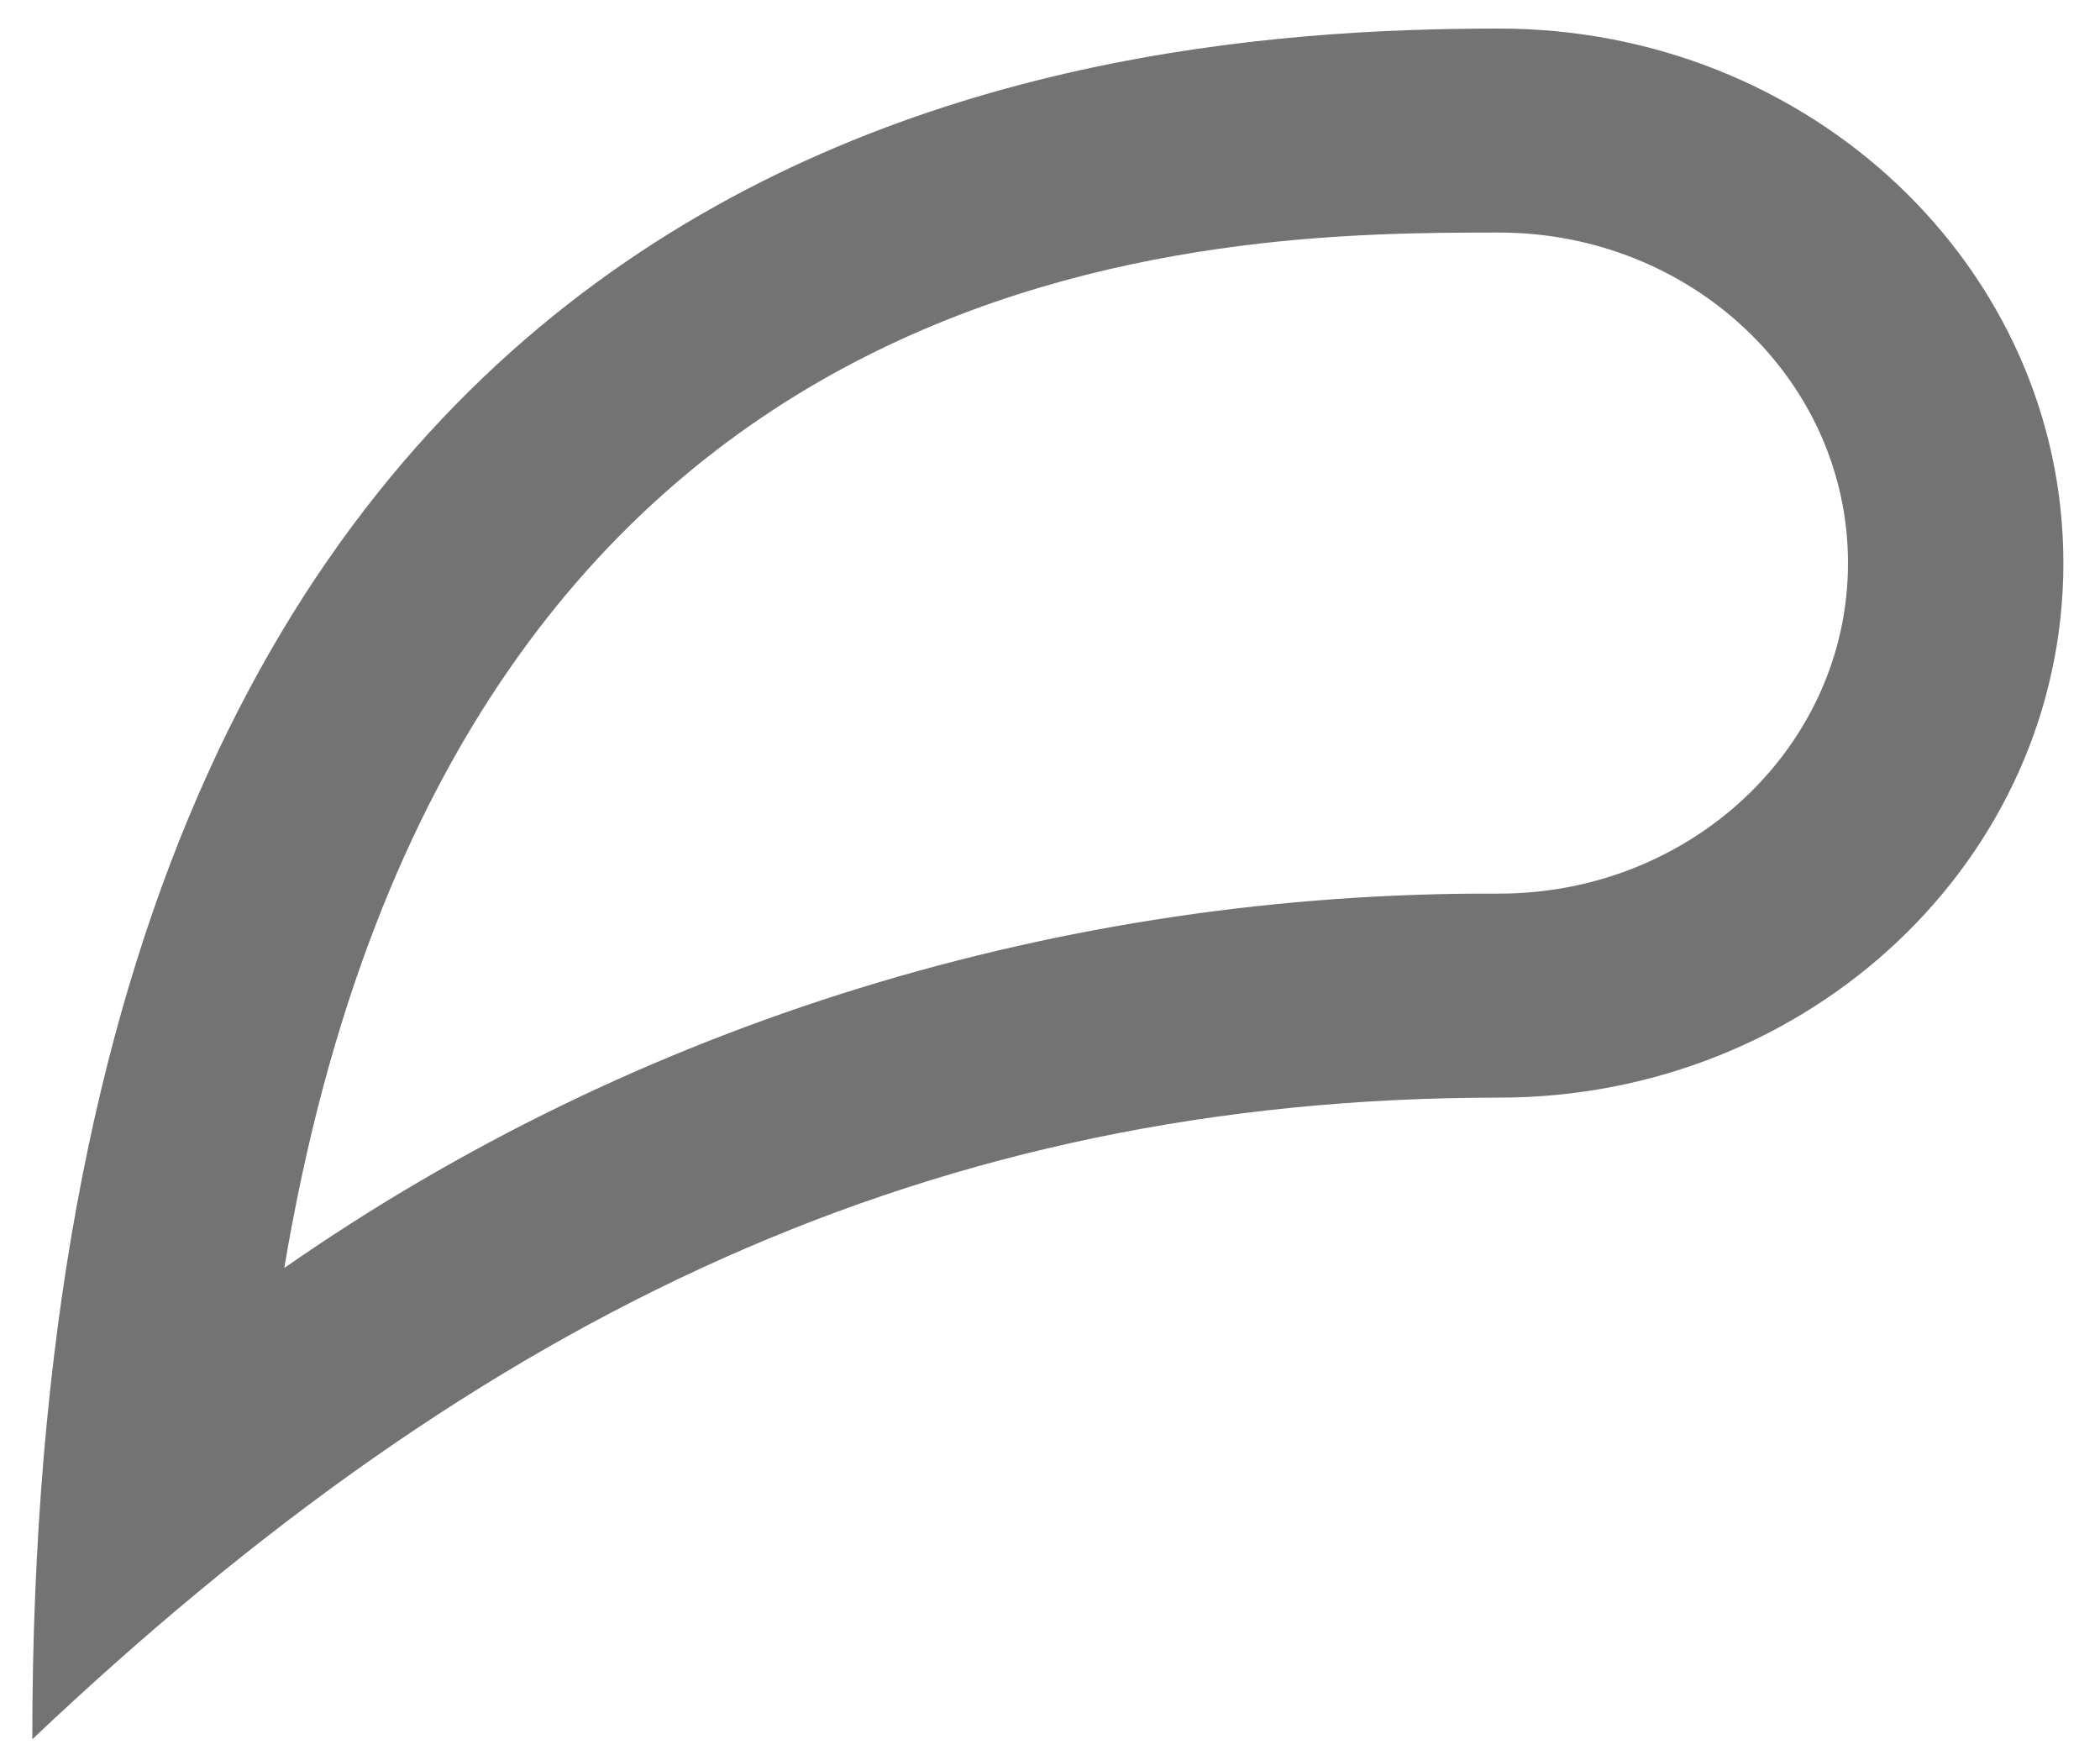
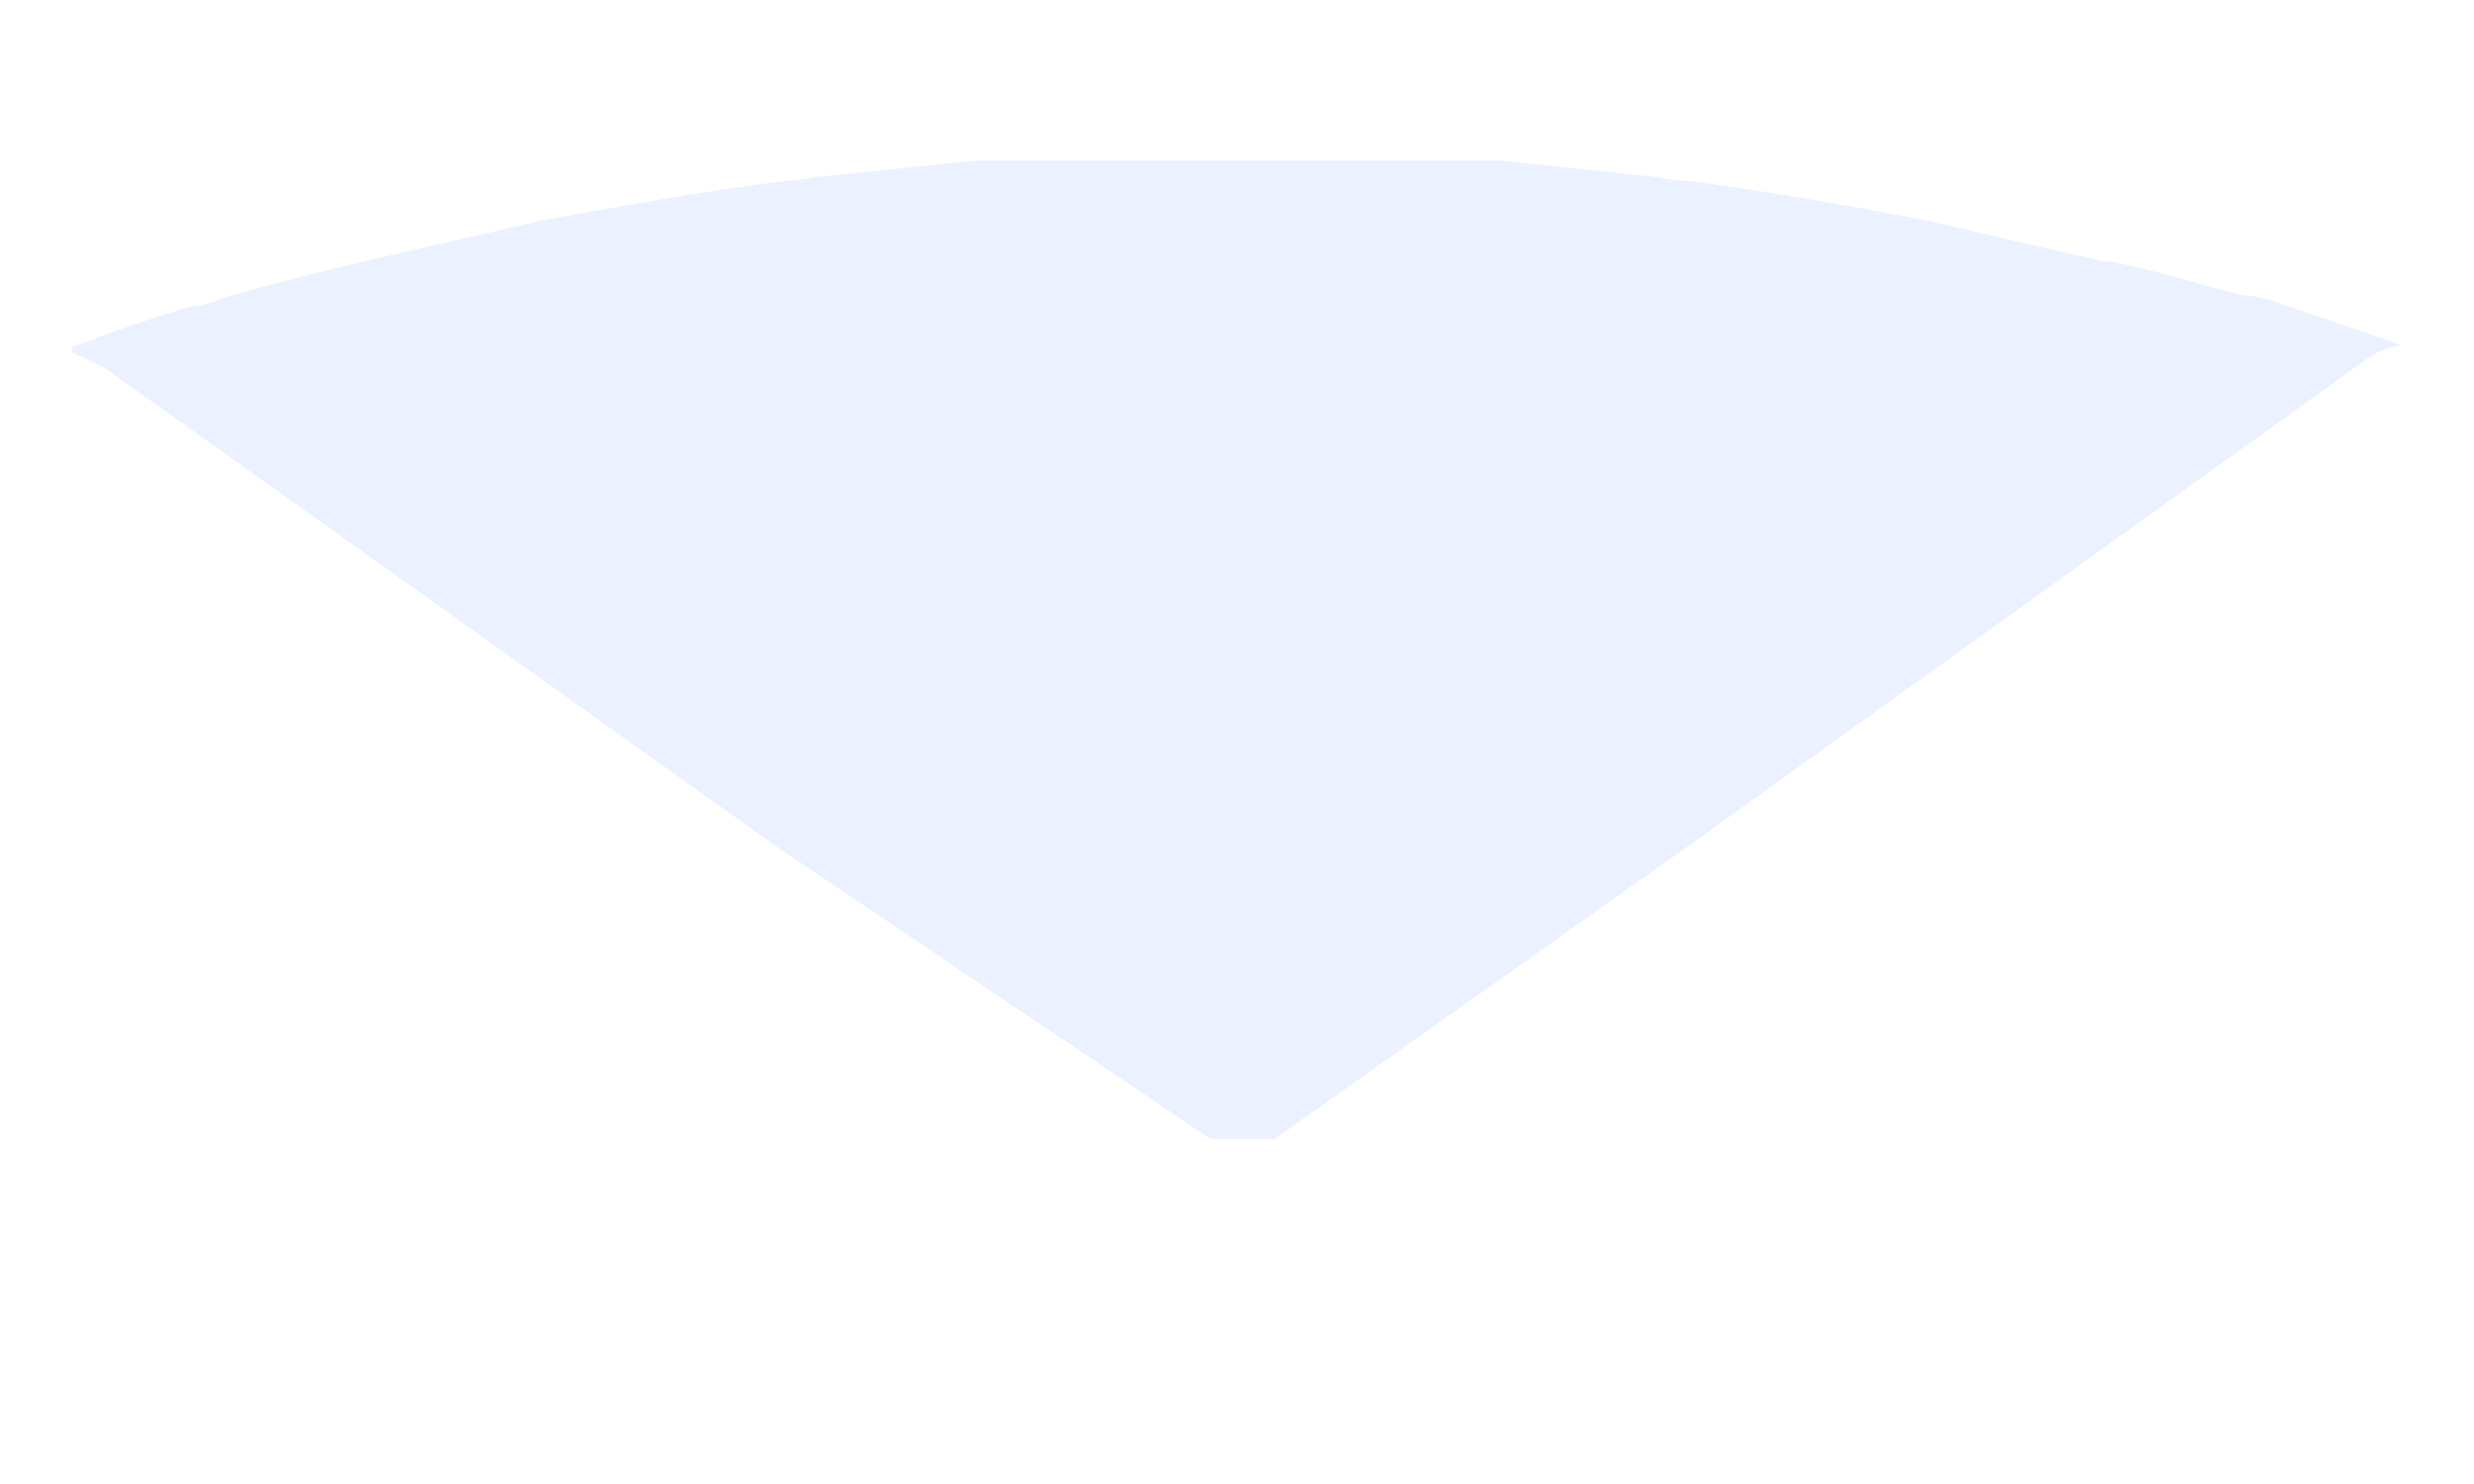
- <svg xmlns="http://www.w3.org/2000/svg" version="1.1" width="37px" height="31px">
-   <g transform="matrix(1 0 0 1 -2855 -901 )">
-     <path d="M 5.009 22.338  C 8.064 4.115  21.593 4.097  26.412 4.097  C 29.808 4.097  32.56 6.704  32.56 9.92  C 32.56 13.136  29.808 15.743  26.412 15.743  C 18.715 15.705  11.21 18.018  5.009 22.338  Z M 26.412 0.503  C 18.462 0.503  0.569 2.39  0.569 30.641  C 8.519 23.111  16.47 19.337  26.412 19.337  C 31.903 19.337  36.355 15.121  36.355 9.92  C 36.355 4.719  31.903 0.503  26.412 0.503  Z " fill-rule="nonzero" fill="#737373" stroke="none" transform="matrix(1 0 0 1 2855 901 )" />
+ <svg xmlns="http://www.w3.org/2000/svg" version="1.1" width="10px" height="6px">
+   <g transform="matrix(1 0 0 1 -3263 -1072 )">
+     <path d="M 5.152 4.605  L 6.86 3.395  L 9.556 1.459  C 9.6 1.424  9.652 1.403  9.706 1.397  C 9.664 1.377  9.642 1.377  9.599 1.357  C 9.469 1.316  9.363 1.275  9.235 1.234  C 9.181 1.211  9.123 1.197  9.064 1.193  C 8.893 1.153  8.722 1.092  8.53 1.058  L 8.509 1.058  C 8.338 1.017  8.145 0.976  7.974 0.935  C 7.91 0.915  7.867 0.915  7.803 0.894  C 7.482 0.833  7.141 0.772  6.82 0.731  C 6.755 0.731  6.69 0.711  6.649 0.711  L 6.071 0.65  L 3.929 0.65  L 3.351 0.711  C 3.287 0.711  3.244 0.731  3.181 0.731  C 2.839 0.772  2.518 0.833  2.175 0.894  C 2.11 0.915  2.067 0.915  2.004 0.935  C 1.64 1.017  1.276 1.098  0.913 1.2  C 0.865 1.223  0.814 1.237  0.762 1.241  C 0.633 1.282  0.504 1.323  0.399 1.363  C 0.356 1.384  0.334 1.384  0.291 1.404  L 0.291 1.425  L 0.421 1.486  L 3.139 3.423  L 4.893 4.605  L 5.152 4.605  Z " fill-rule="nonzero" fill="#ebf1ff" stroke="none" transform="matrix(1 0 0 1 3263 1072 )" />
  </g>
</svg>
